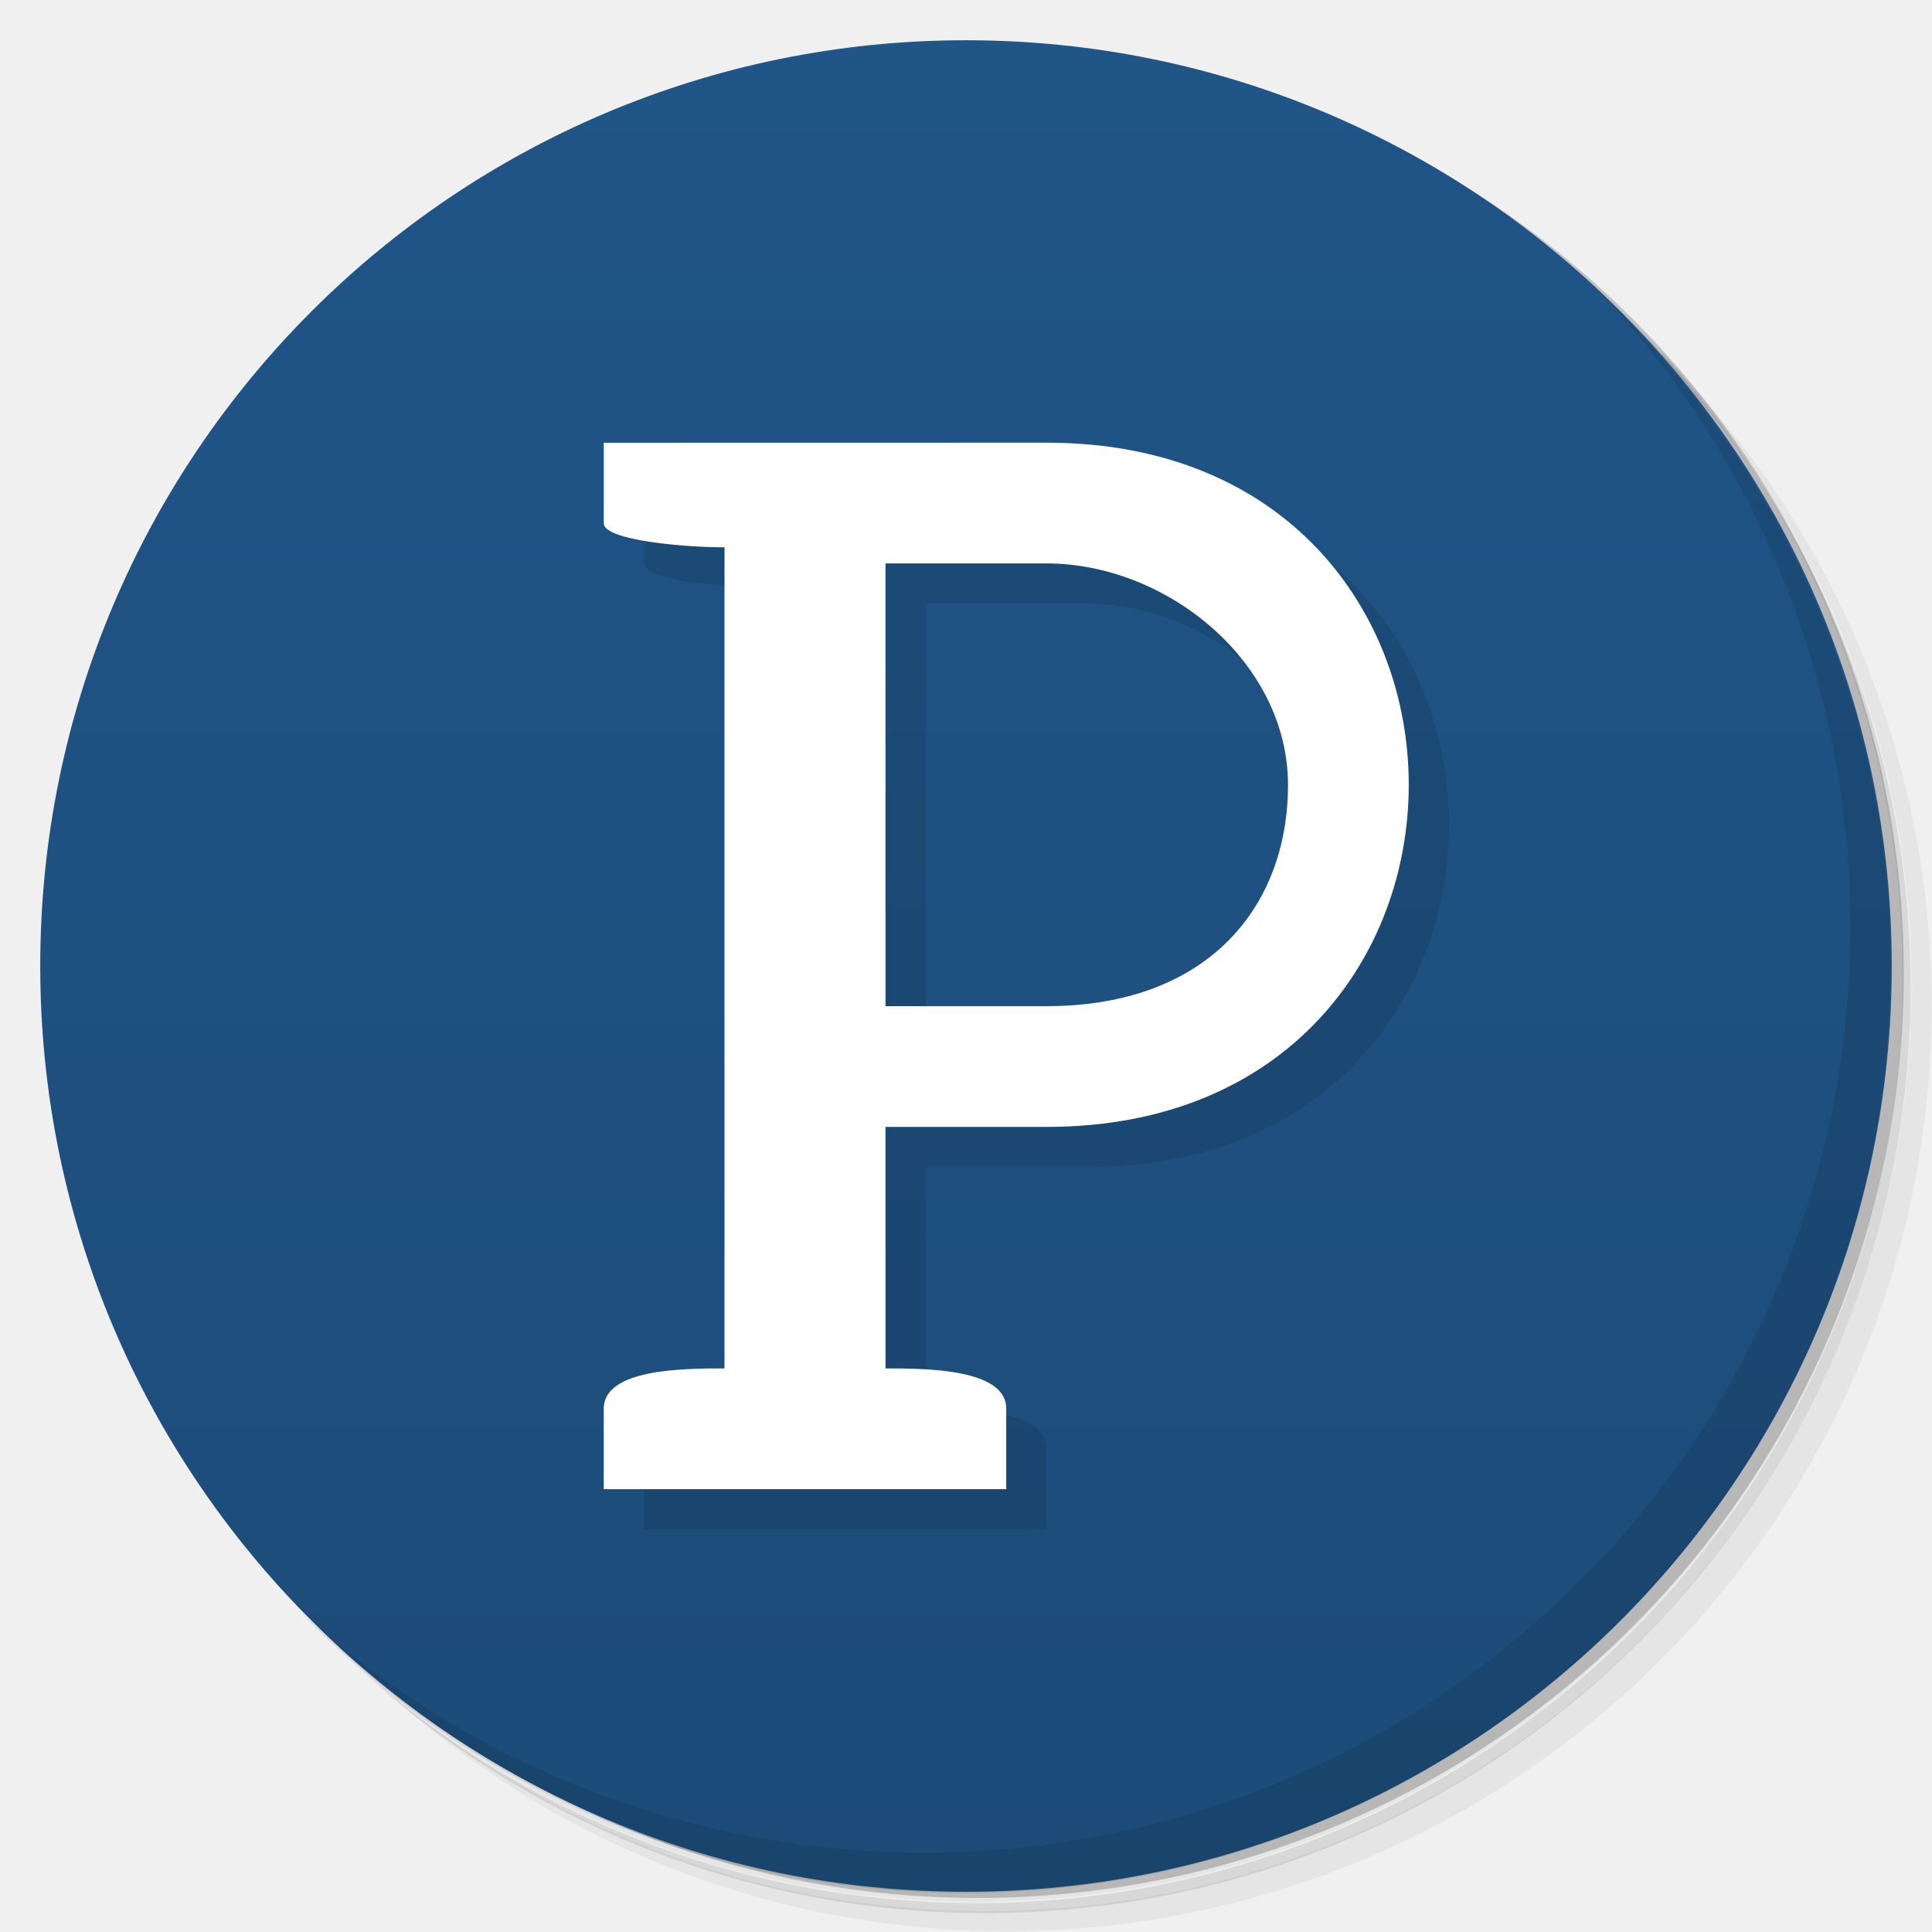
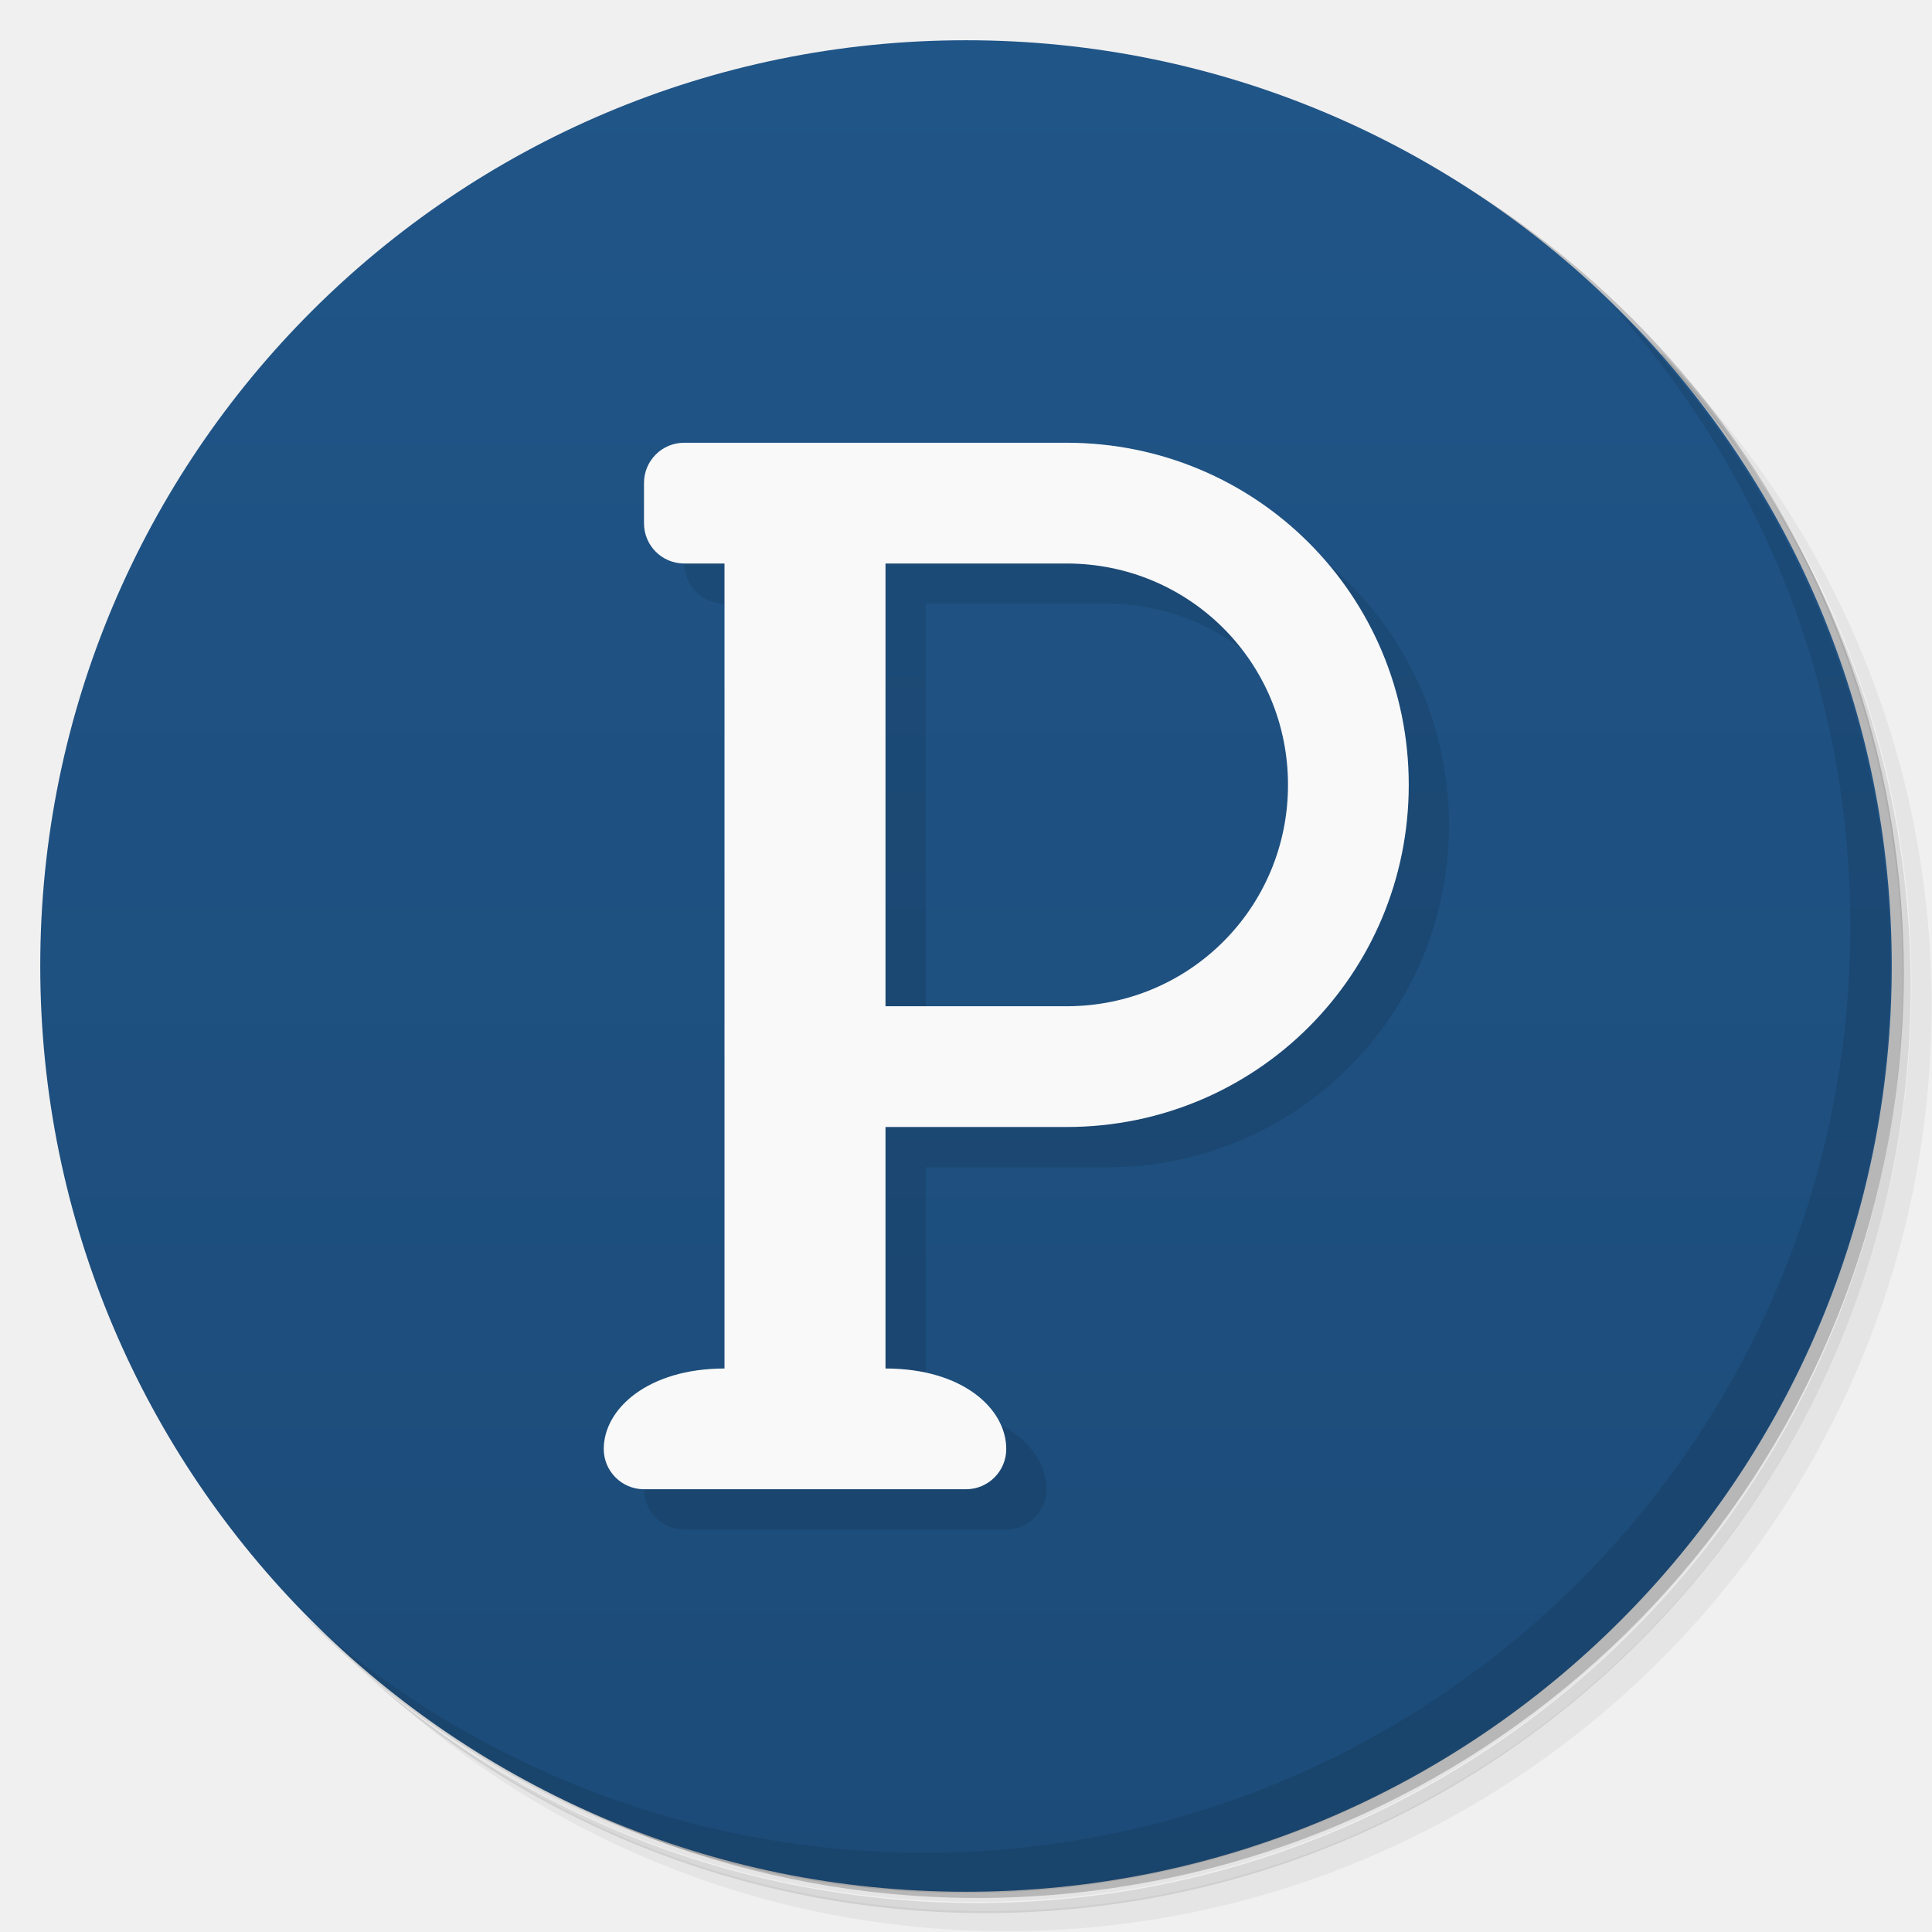
<svg xmlns="http://www.w3.org/2000/svg" version="1.1" viewBox="0 0 48 48">
  <defs>
    <linearGradient id="linearGradient12" x1="1" x2="47" gradientTransform="rotate(-90,24,24)" gradientUnits="userSpaceOnUse">
      <stop style="stop-color:#1c4b78" offset="0" />
      <stop style="stop-color:#205588" offset="1" />
    </linearGradient>
  </defs>
  <path d="m36.3 5c5.86 4.06 9.69 10.8 9.69 18.5 0 12.4-10.1 22.5-22.5 22.5-7.67 0-14.4-3.83-18.5-9.69 1.04 1.82 2.31 3.5 3.78 4.97 4.08 3.71 9.51 5.97 15.5 5.97 12.7 0 23-10.3 23-23 0-5.95-2.26-11.4-5.97-15.5-1.47-1.48-3.15-2.74-4.97-3.78zm4.97 3.78c3.85 4.11 6.22 9.64 6.22 15.7 0 12.7-10.3 23-23 23-6.08 0-11.6-2.36-15.7-6.22 4.16 4.14 9.88 6.72 16.2 6.72 12.7 0 23-10.3 23-23 0-6.34-2.58-12.1-6.72-16.2z" style="opacity:.05" />
  <path d="m41.3 8.78c3.71 4.08 5.97 9.51 5.97 15.5 0 12.7-10.3 23-23 23-5.95 0-11.4-2.26-15.5-5.97 4.11 3.85 9.64 6.22 15.7 6.22 12.7 0 23-10.3 23-23 0-6.08-2.36-11.6-6.22-15.7z" style="opacity:.1" />
  <path d="m31.2 2.38c8.62 3.15 14.8 11.4 14.8 21.1 0 12.4-10.1 22.5-22.5 22.5-9.71 0-18-6.14-21.1-14.8a23 23 0 0 0 44.9-7 23 23 0 0 0-16-21.9z" style="opacity:.2" />
  <path d="m1 24c0-12.7 10.3-23 23-23s23 10.3 23 23-10.3 23-23 23-23-10.3-23-23z" style="fill:url(#linearGradient12)" />
-   <path d="m16 12v2c0 0.425 2 0.598 3 0.598v20.4c-1 0-3 4e-3 -3 1v2h10v-2c0-0.996-2-1-3-1v-6h4c12 0 12-17 0-17m-4 3h4c3 0 6 2.46 6 5.5s-2 5.5-6 5.5h-4" style="opacity:.1" />
-   <path d="m15 11v2c0 0.425 2 0.598 3 0.598v20.4c-1 0-3 4e-3 -3 1v2h10v-2c0-0.996-2-1-3-1v-6h4c12 0 12-17 0-17m-4 3h4c3 0 6 2.46 6 5.5s-2 5.5-6 5.5h-4" style="fill:#fff" />
+   <path d="m17 14c0 0.554 0.446 1 1 1l1 20-3 2c0 0.552 0.448 1 1 1h8c0.552 0 1-0.448 1-1 0-1-1.08-2-3-2v-6h4.5c4.71 0 8.5-3.79 8.5-8.5s-3.79-8.5-8.5-8.5zm6 1h4.5c3.05 0 5.5 2.45 5.5 5.5l-2 5.5h-8v-2e-3z" style="opacity:.1" />
+   <path d="m17 11c-0.554 0-1 0.446-1 1v1c0 0.554 0.446 1 1 1h1v20c-1.9 0.002-3 1-3 2 0 0.552 0.448 1 1 1h8c0.552 0 1-0.448 1-1 0-1-1.08-2-3-2v-6h4.5c4.71 0 8.5-3.79 8.5-8.5s-3.79-8.5-8.5-8.5zm5 3h4.5c3.05 0 5.5 2.45 5.5 5.5s-2.45 5.5-5.5 5.5h-4.5v-2e-3z" style="fill:#f9f9f9" />
  <path d="m40 7.53c3.71 4.08 5.97 9.51 5.97 15.5 0 12.7-10.3 23-23 23-5.95 0-11.4-2.26-15.5-5.97 4.18 4.29 10 6.97 16.5 6.97 12.7 0 23-10.3 23-23 0-6.46-2.68-12.3-6.97-16.5z" style="opacity:.1" />
</svg>
